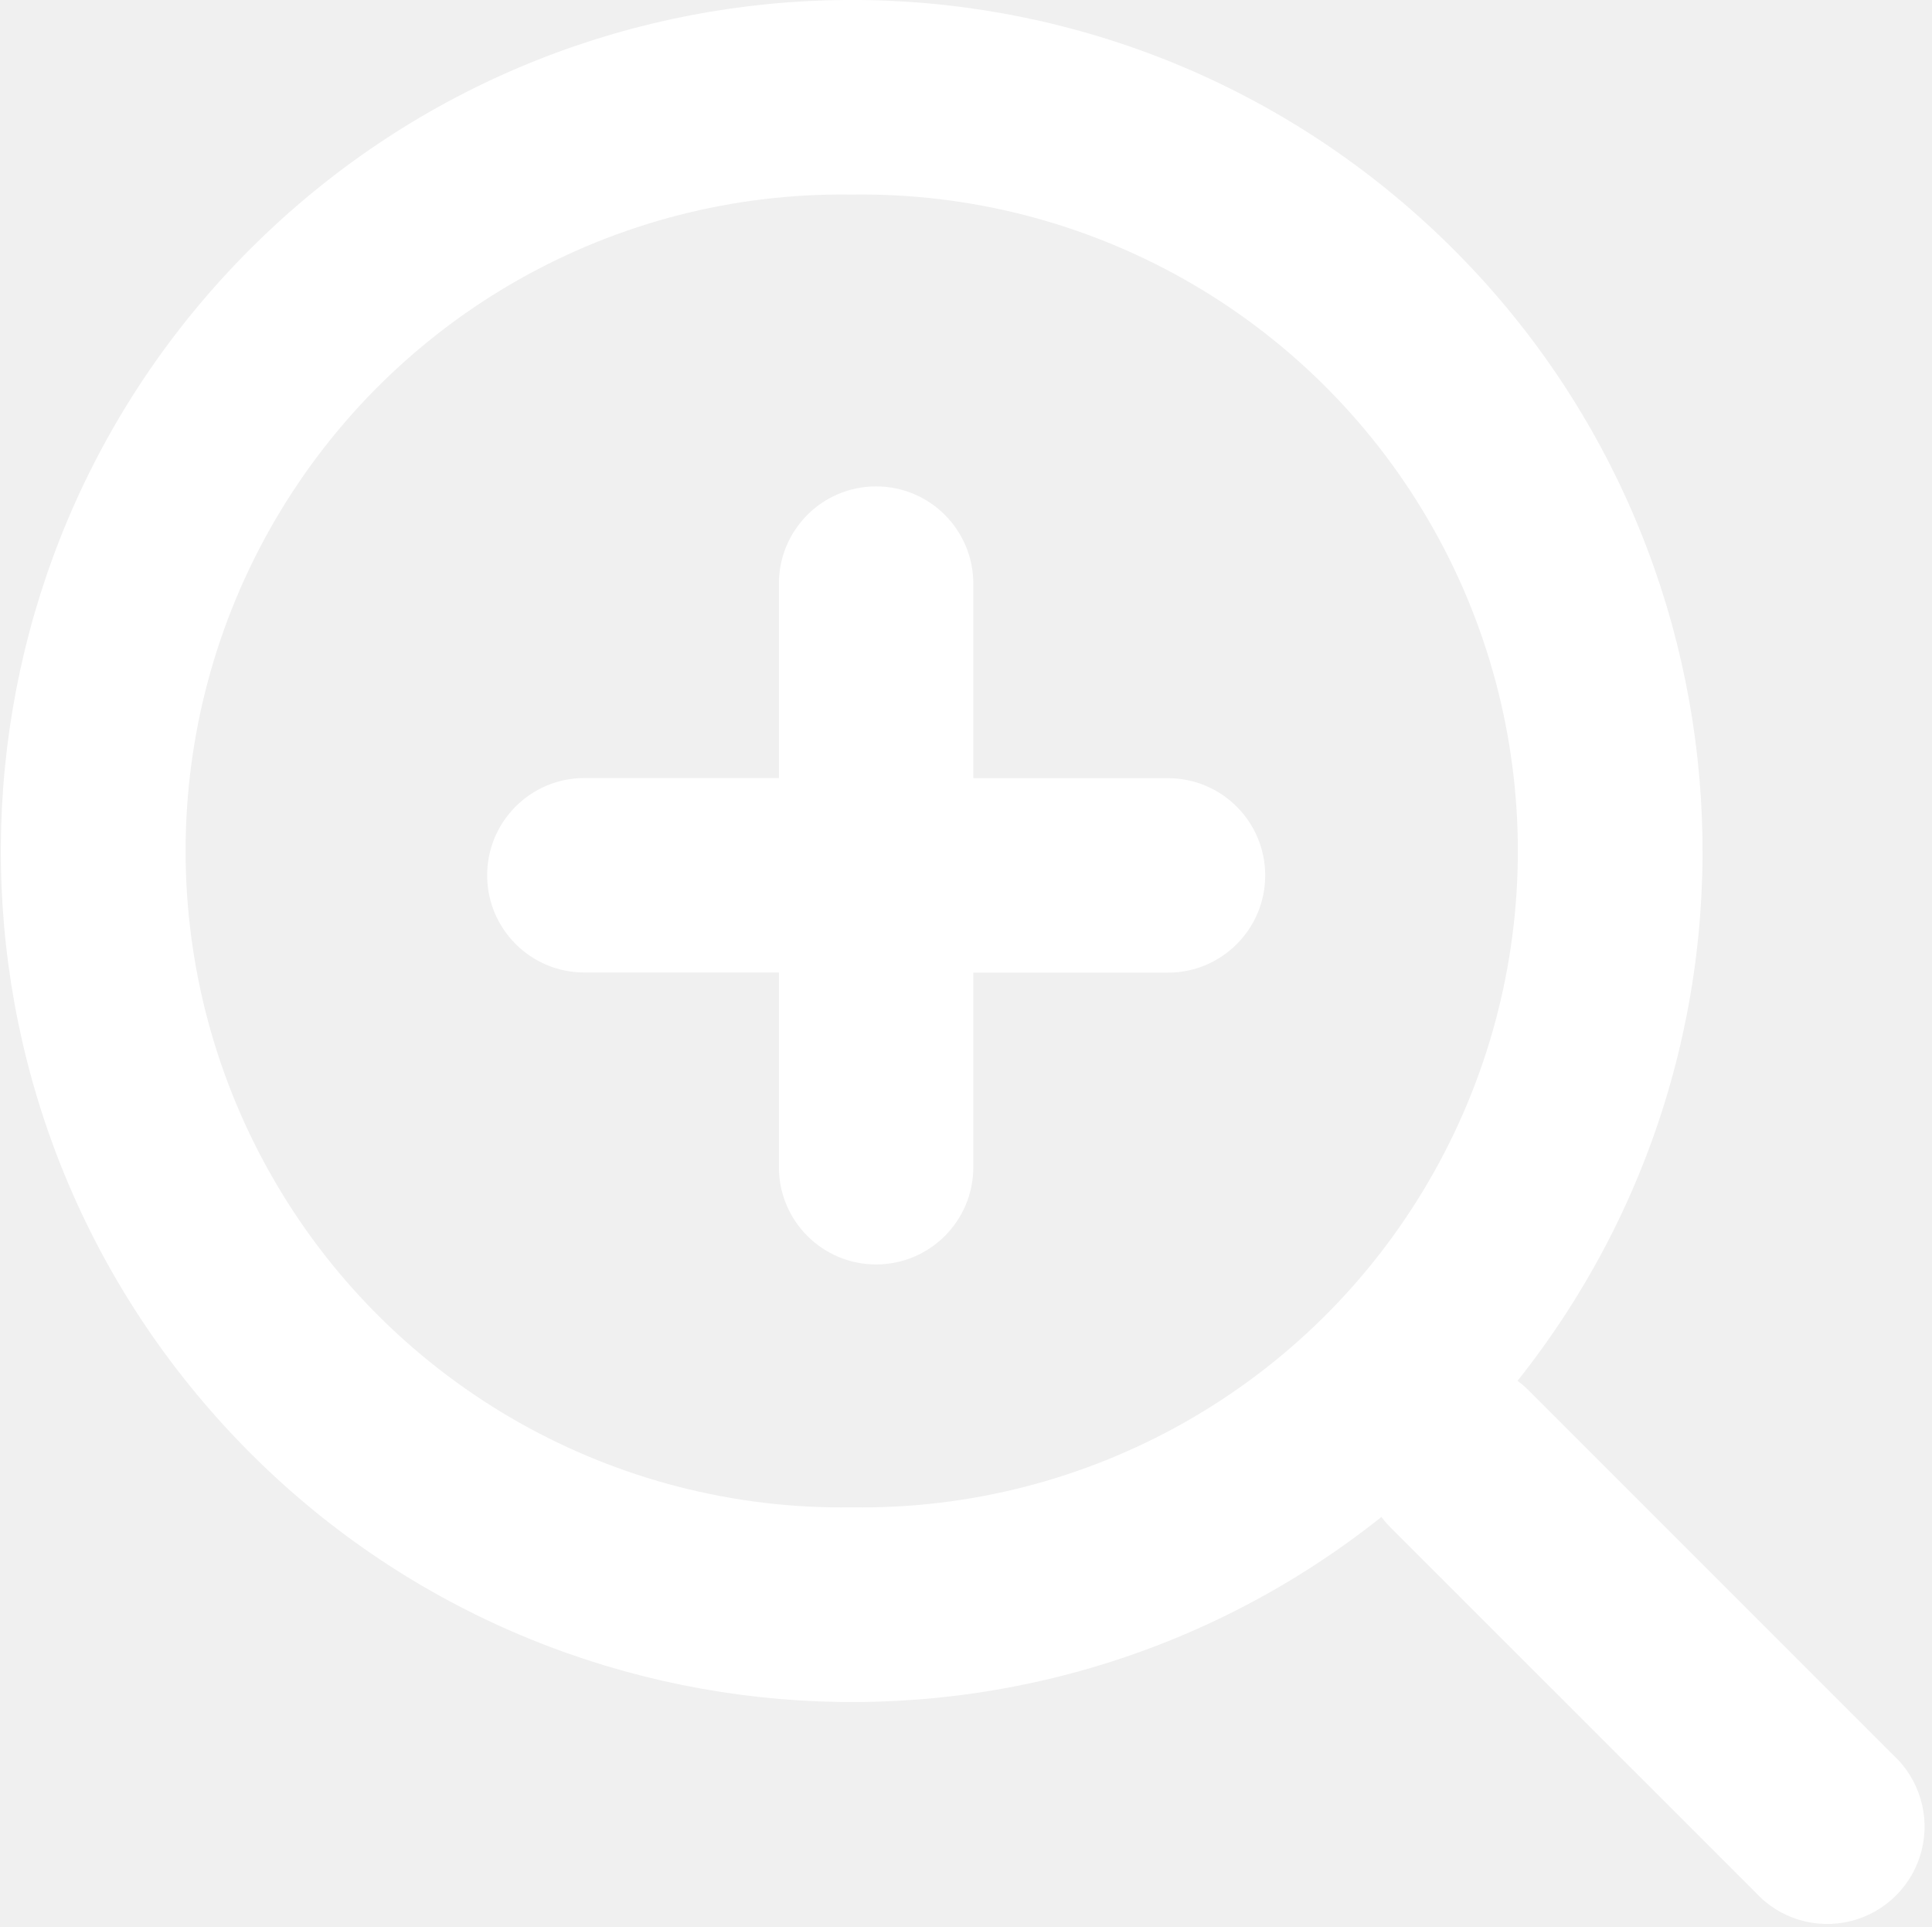
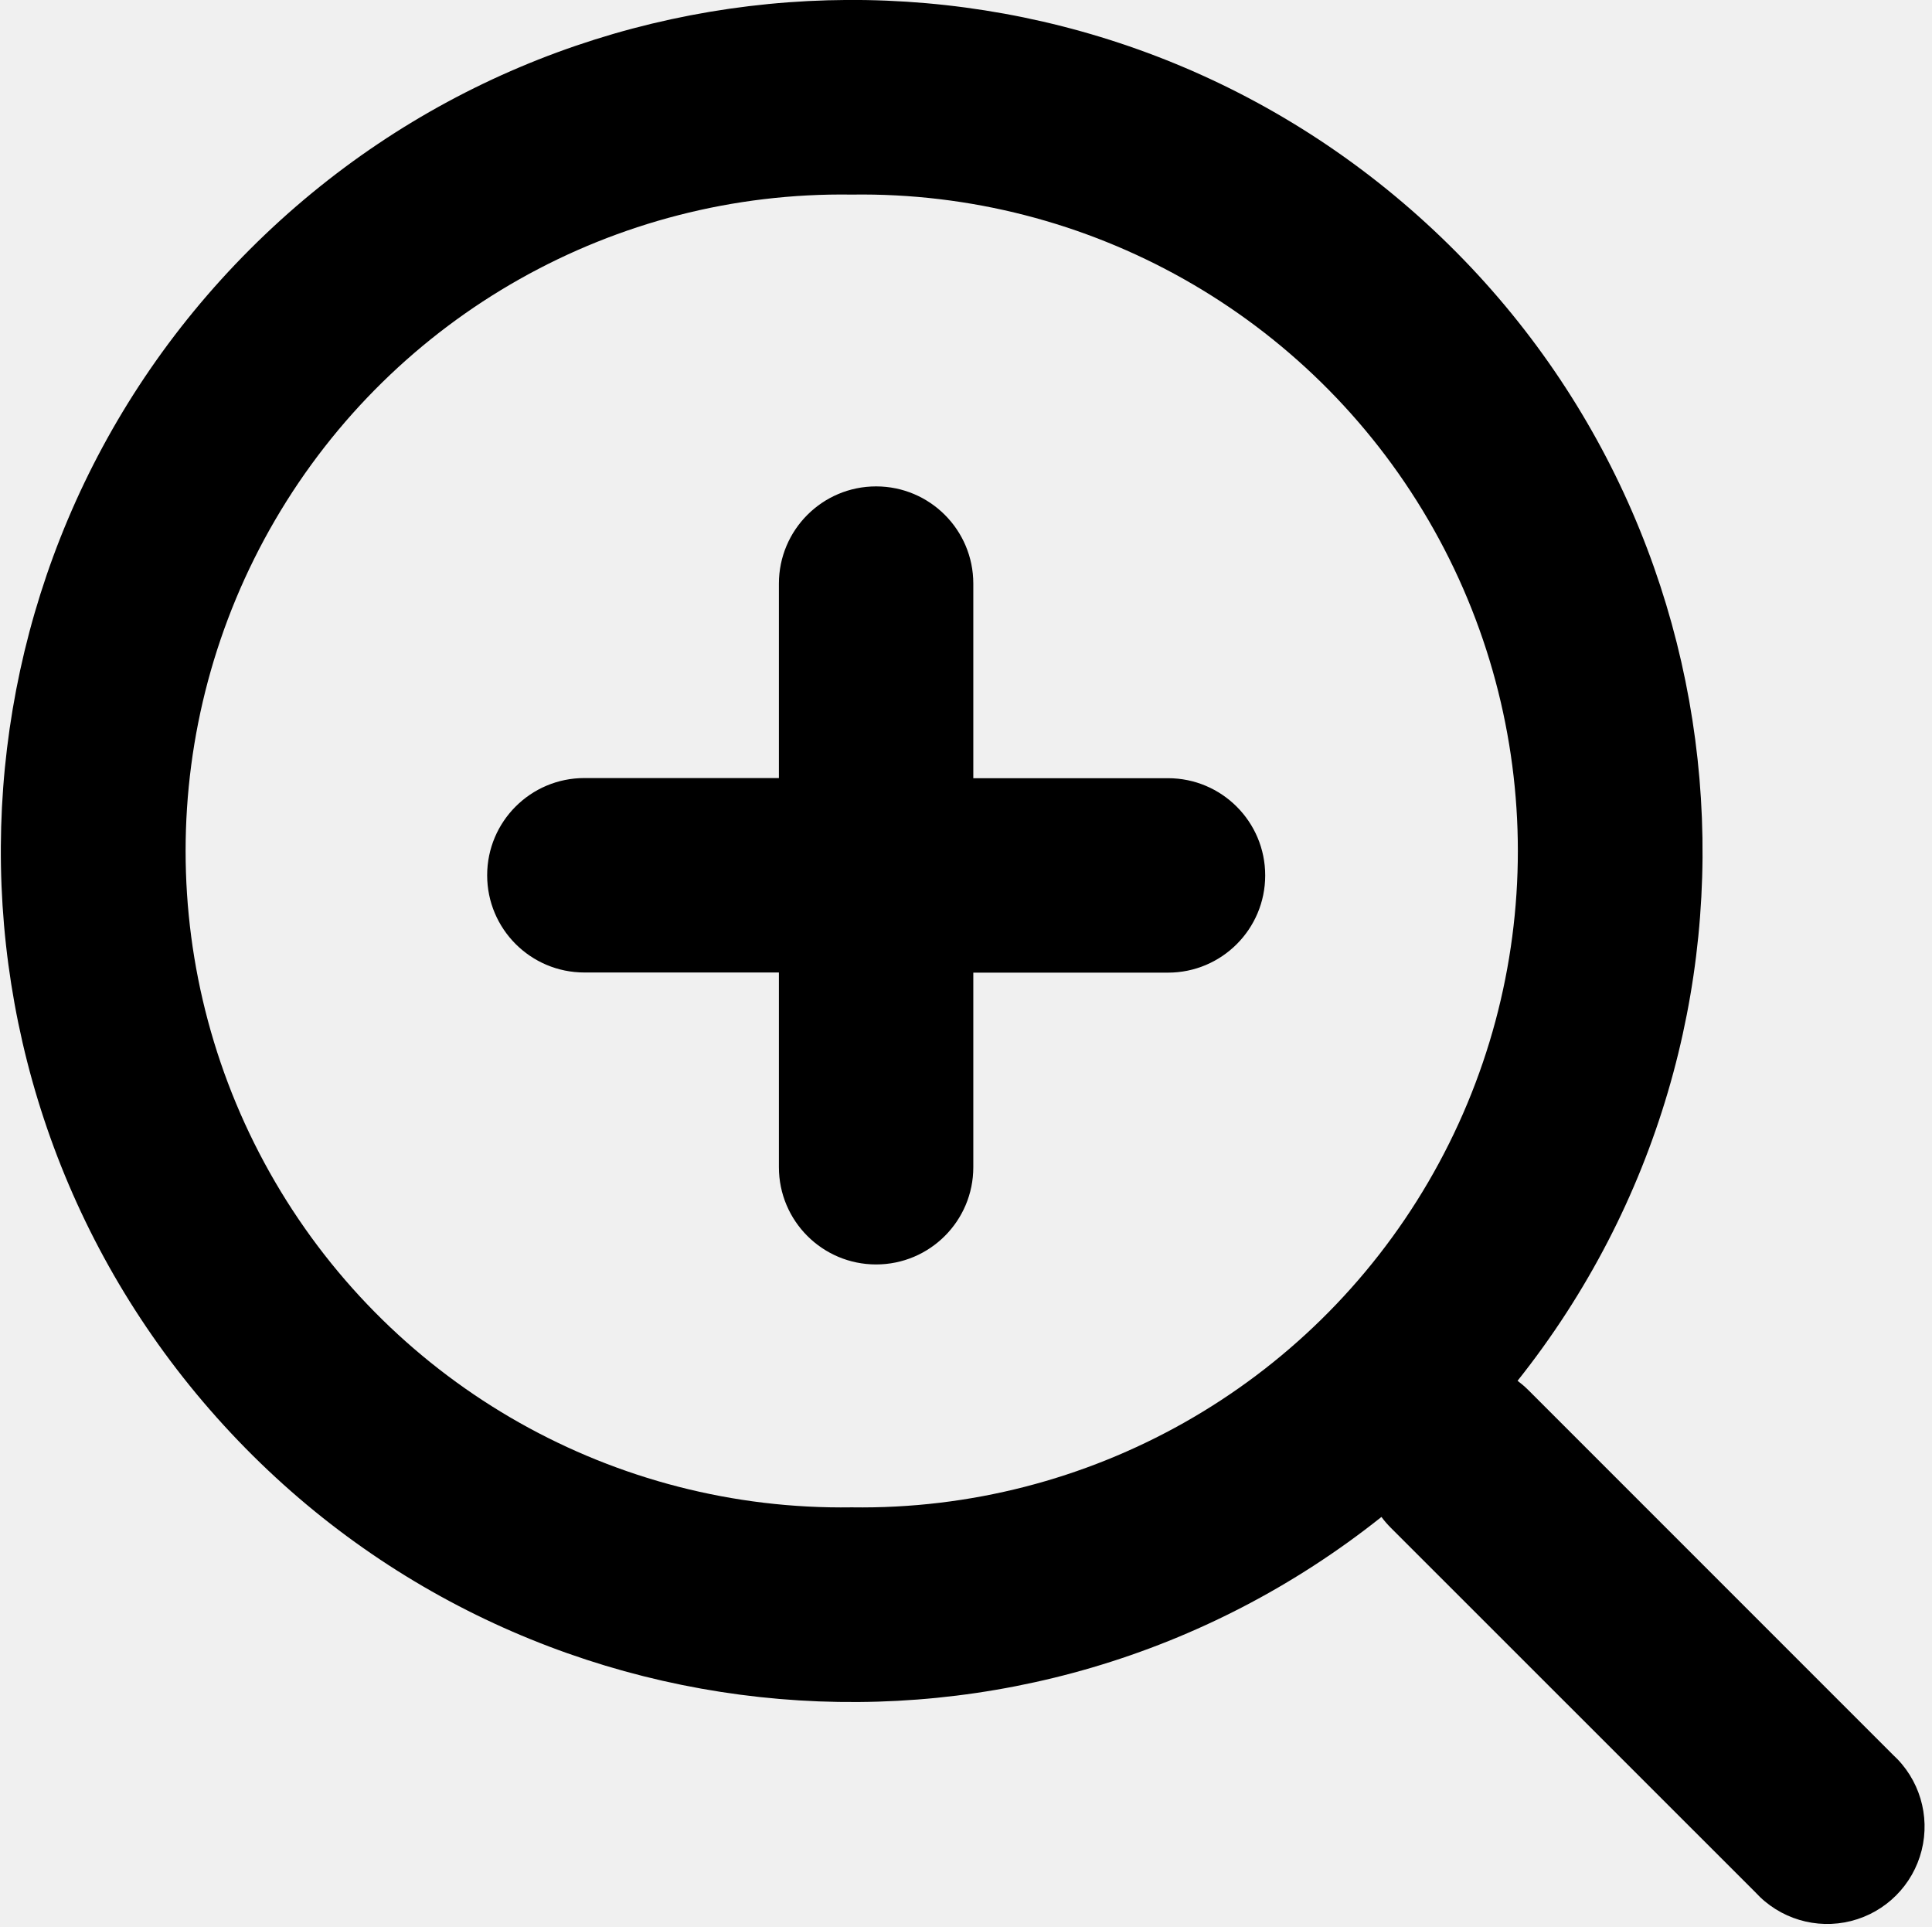
<svg xmlns="http://www.w3.org/2000/svg" t="1566546980821" class="icon" viewBox="0 0 1027 1024" version="1.1" p-id="7619" width="200.586" height="200">
  <defs>
    <style type="text/css" />
  </defs>
-   <path d="M806.663 733.801c1.963 1.492 3.926 3.141 5.732 4.947l193.796 193.796a51.747 51.747 0 1 1-73.105 73.105L739.29 811.931a52.139 52.139 0 0 1-4.947-5.732 452.294 452.294 0 1 1 72.32-72.32z m-392.617-320.375V310.167a51.668 51.668 0 1 1 103.337 0v103.415H620.877a51.668 51.668 0 1 1 0 103.337H517.383V620.334a51.668 51.668 0 1 1-103.337 0V516.841H310.631a51.668 51.668 0 1 1 0-103.337h103.415z m38.712 387.67a348.879 348.879 0 1 0 0-697.68 348.879 348.879 0 1 0 0 697.68z" p-id="7620" fill="#ffffff" />
+   <path d="M806.663 733.801c1.963 1.492 3.926 3.141 5.732 4.947l193.796 193.796a51.747 51.747 0 1 1-73.105 73.105L739.29 811.931a52.139 52.139 0 0 1-4.947-5.732 452.294 452.294 0 1 1 72.32-72.32z m-392.617-320.375V310.167a51.668 51.668 0 1 1 103.337 0v103.415H620.877a51.668 51.668 0 1 1 0 103.337H517.383V620.334a51.668 51.668 0 1 1-103.337 0V516.841H310.631a51.668 51.668 0 1 1 0-103.337h103.415z m38.712 387.67a348.879 348.879 0 1 0 0-697.68 348.879 348.879 0 1 0 0 697.68z" p-id="7620" />
</svg>
